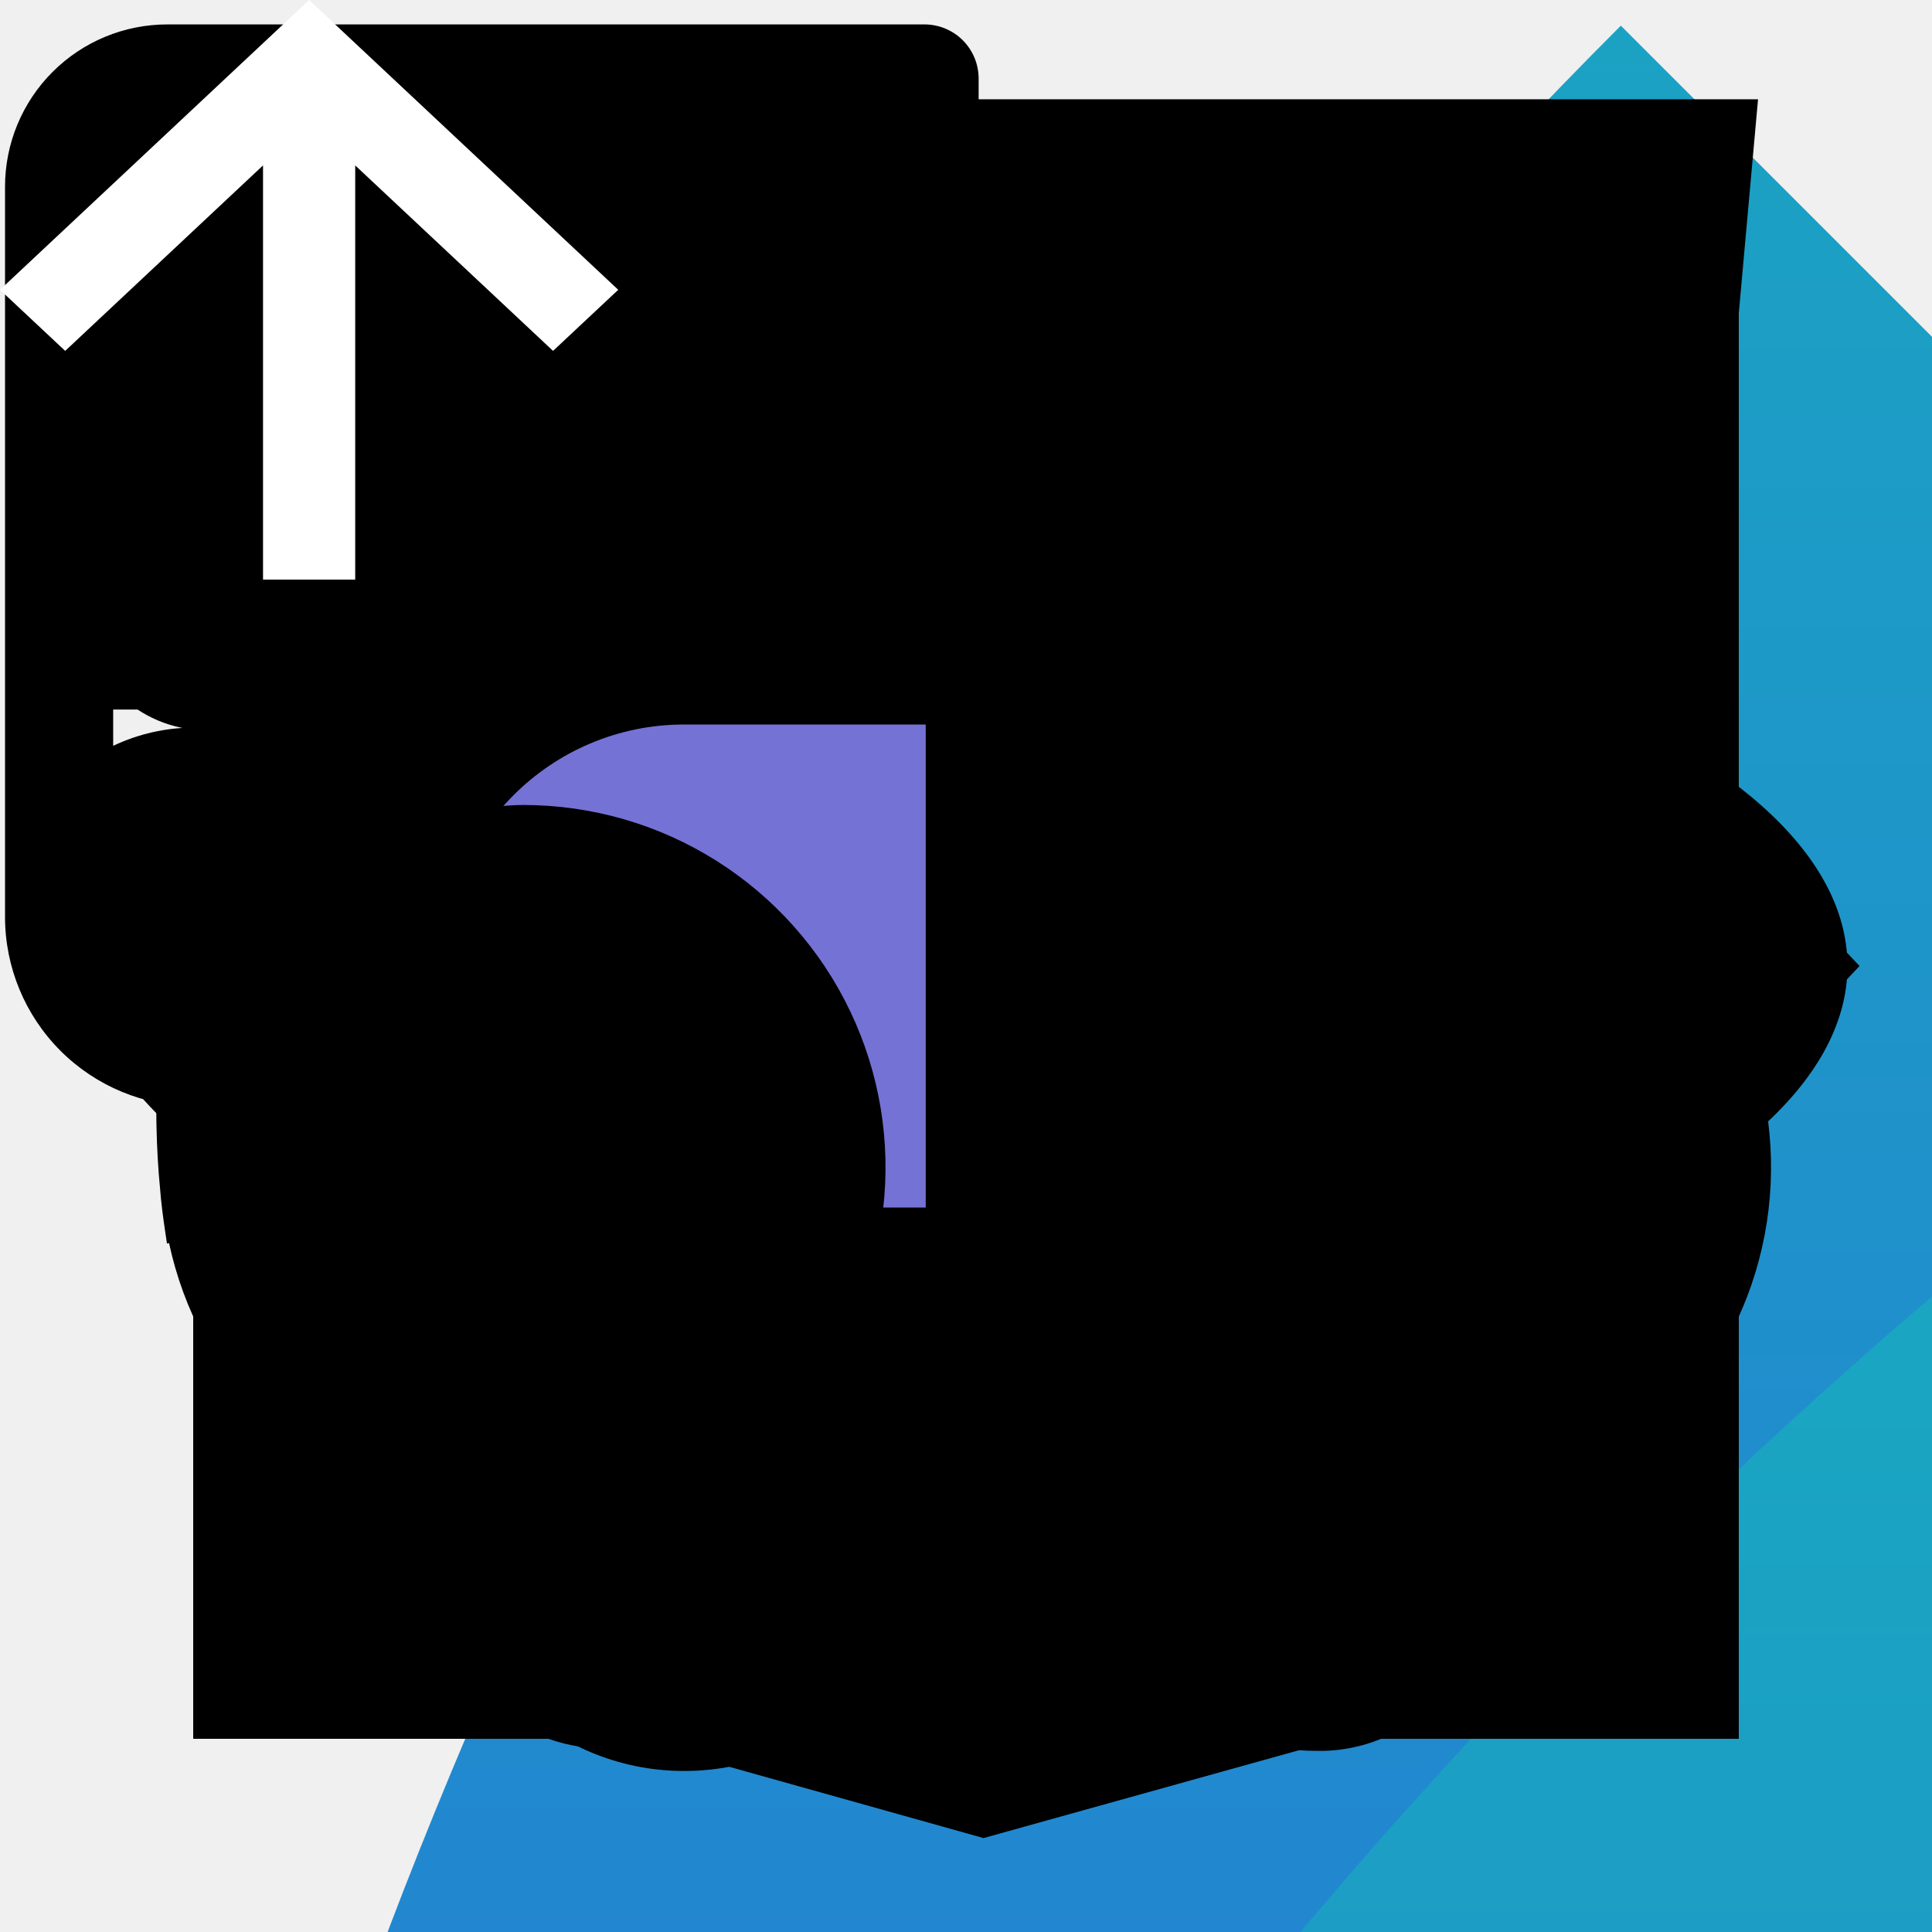
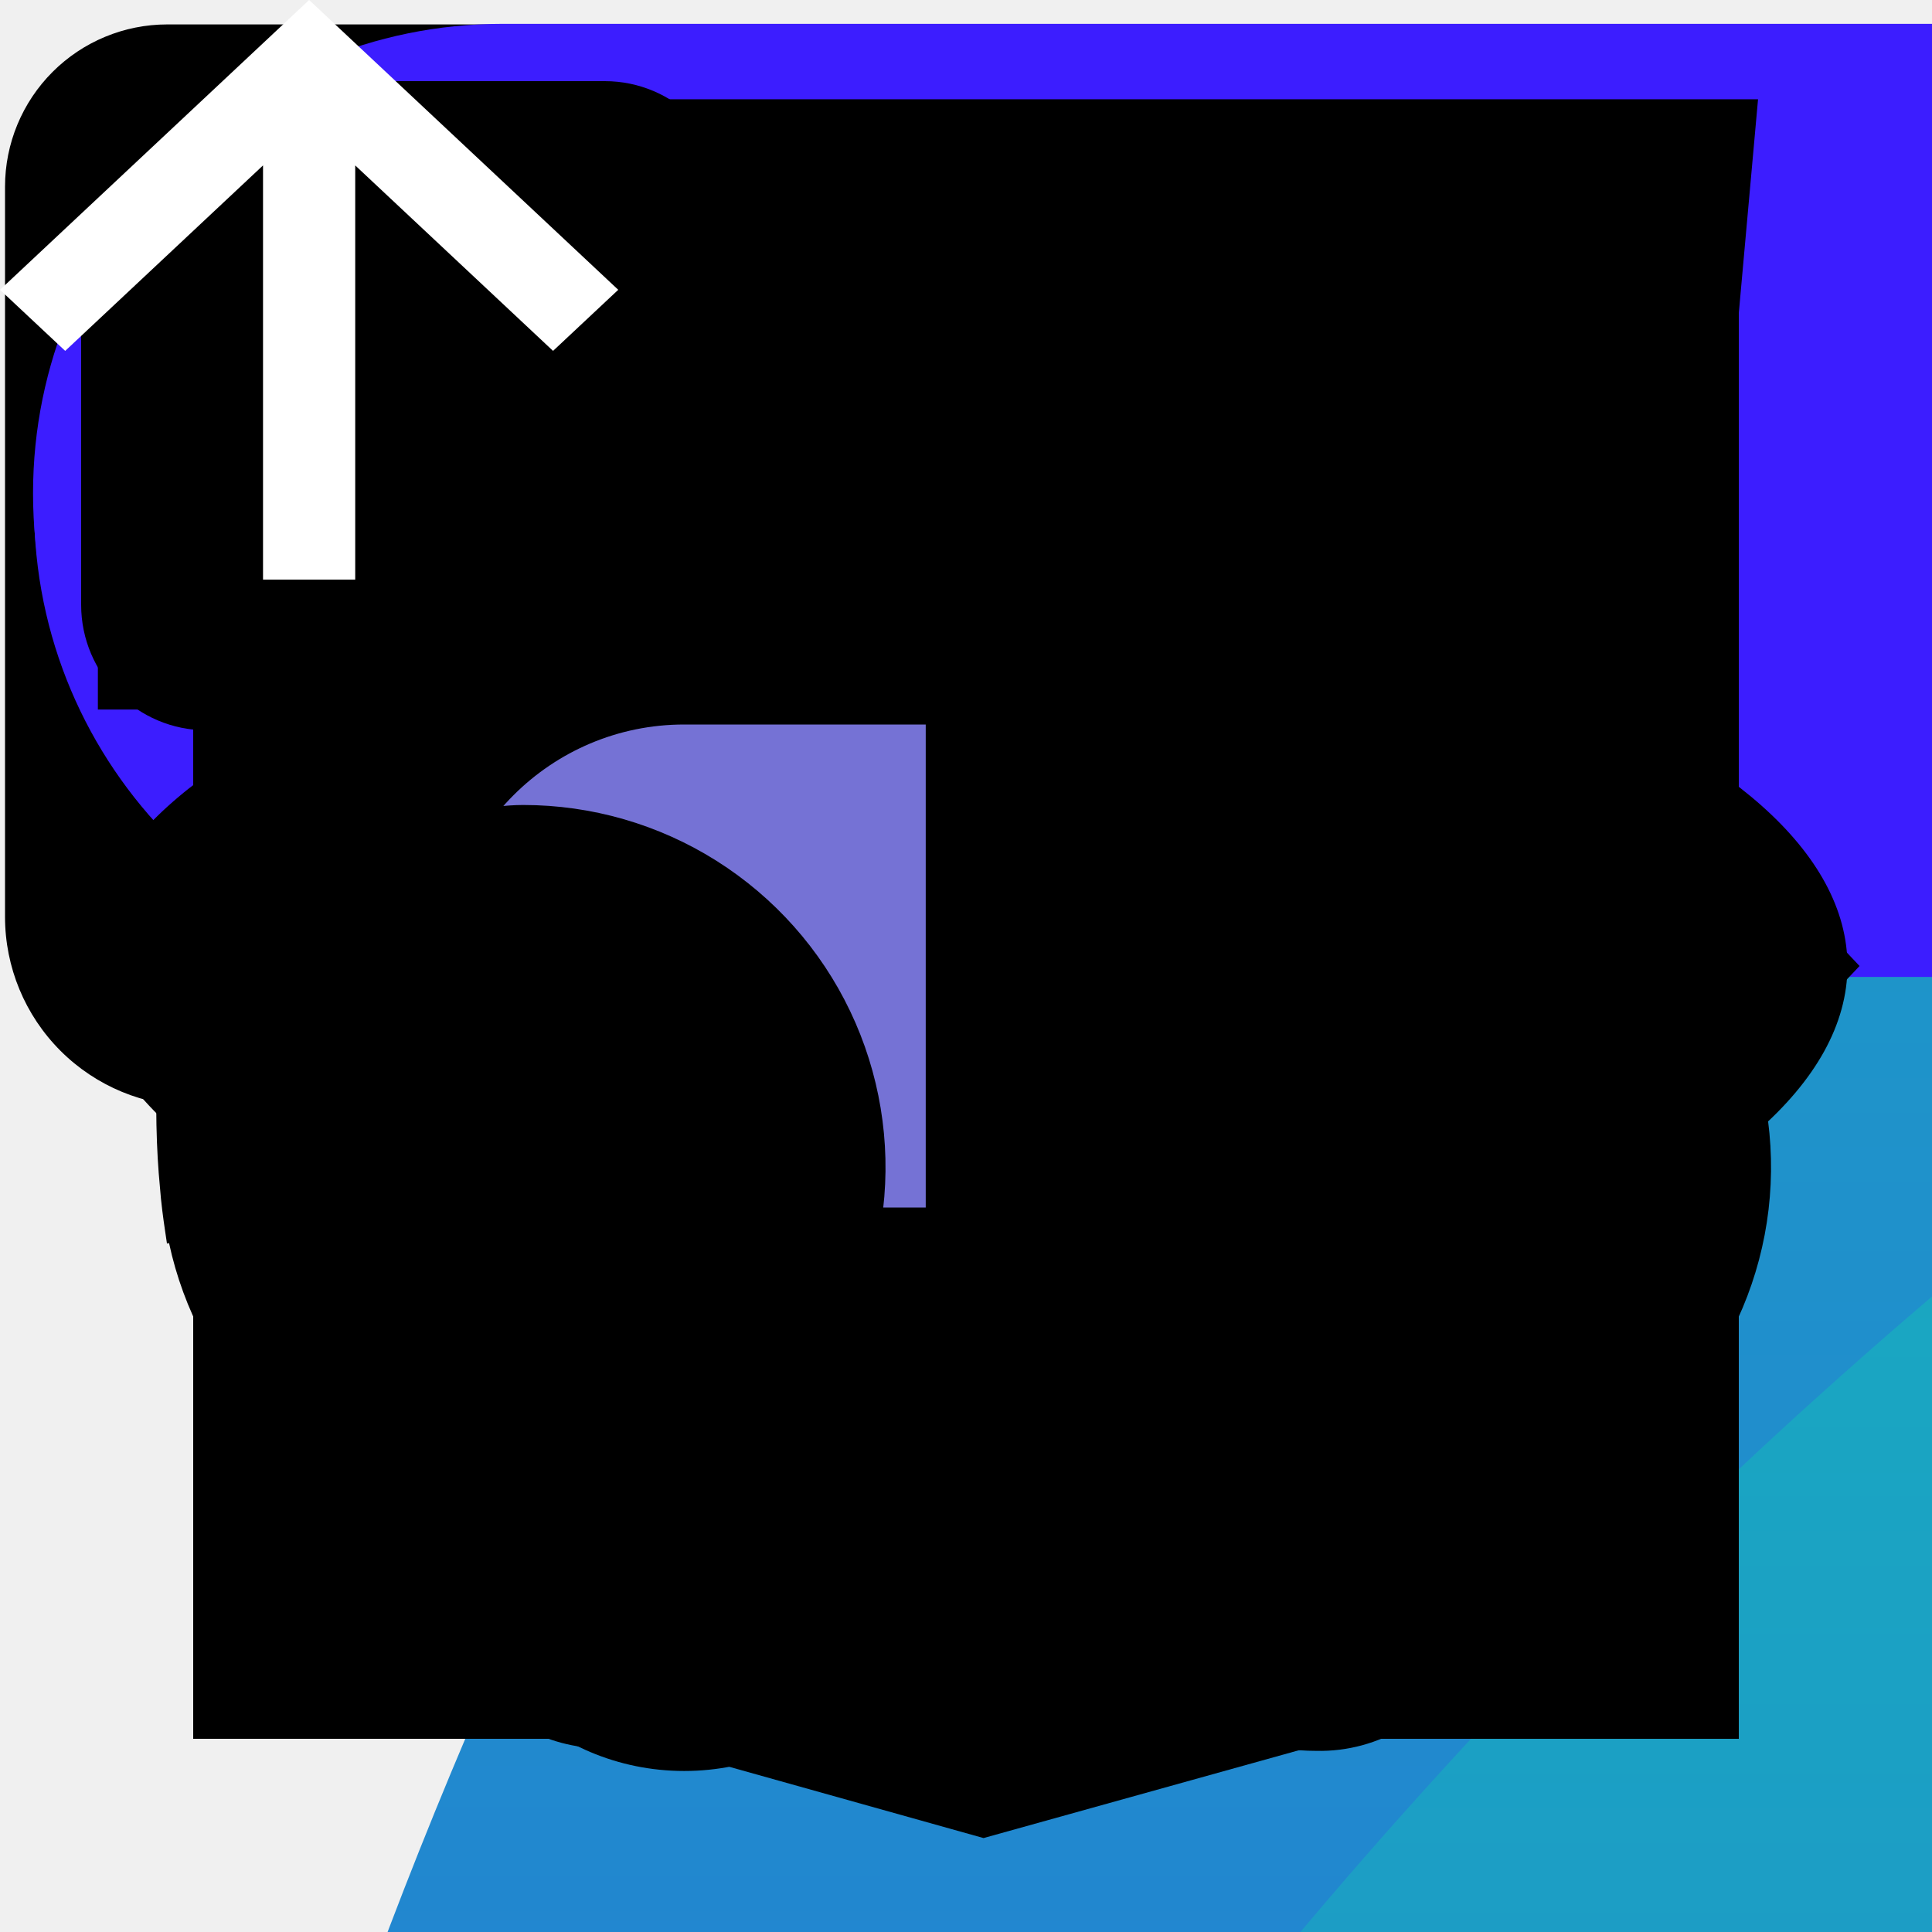
<svg xmlns="http://www.w3.org/2000/svg" width="50" height="50" viewBox="0 0 50 50" fill="none">
  <g id="book">
    <path d="M0.13 23.729V4.832C0.13 3.718 0.572 2.65 1.36 1.862C2.147 1.075 3.215 0.632 4.329 0.632H23.927C24.298 0.632 24.654 0.78 24.917 1.042C25.179 1.305 25.327 1.661 25.327 2.032V27.229C25.327 27.6 25.179 27.956 24.917 28.219C24.654 28.481 24.298 28.629 23.927 28.629H5.029C3.73 28.629 2.484 28.113 1.565 27.194C0.646 26.275 0.13 25.029 0.13 23.729ZM22.527 25.829V21.63H5.029C4.472 21.63 3.938 21.851 3.544 22.245C3.151 22.638 2.929 23.172 2.929 23.729C2.929 24.286 3.151 24.82 3.544 25.214C3.938 25.608 4.472 25.829 5.029 25.829H22.527ZM2.929 19.302C3.585 18.99 4.303 18.829 5.029 18.83H22.527V3.432H4.329C3.958 3.432 3.602 3.579 3.339 3.842C3.077 4.104 2.929 4.46 2.929 4.832V19.302Z" fill="currentColor" />
  </g>
  <g id="photoshopPB">
    <path d="M281.204 99.768C281.204 122.816 275.52 145.509 264.655 165.835C253.79 186.162 238.08 203.496 218.916 216.301C199.752 229.106 177.726 236.987 154.788 239.246C131.851 241.505 108.71 238.073 87.416 229.252C66.123 220.432 47.333 206.496 32.711 188.68C18.089 170.863 8.087 149.716 3.59 127.11C-0.906 104.505 0.242 81.139 6.932 59.083C13.623 37.027 25.65 16.962 41.947 0.664L63.849 22.566C51.153 35.262 41.784 50.893 36.572 68.074C31.36 85.256 30.466 103.458 33.969 121.067C37.472 138.677 45.263 155.151 56.654 169.03C68.044 182.91 82.681 193.765 99.269 200.636C115.858 207.507 133.884 210.181 151.752 208.421C169.62 206.662 186.779 200.522 201.708 190.547C216.637 180.572 228.875 167.069 237.339 151.234C245.802 135.4 250.23 117.722 250.23 99.768H281.204Z" fill="url(#paint0_linear_13_3253)" />
    <defs>
      <linearGradient id="paint0_linear_13_3253" x1="141.051" y1="-40.386" x2="141.051" y2="239.921" gradientUnits="userSpaceOnUse">
        <stop stop-color="#15B9B9" />
        <stop offset="1" stop-color="#3C1DFF" />
      </linearGradient>
    </defs>
  </g>
  <g id="excelPB">
    <path d="M281.046 140.238C281.046 173.311 269.35 205.319 248.027 230.6C226.704 255.881 197.127 272.807 164.528 278.384C131.928 283.962 98.407 277.831 69.892 261.076C41.377 244.322 19.706 218.023 8.711 186.831C-2.284 155.639 -1.894 121.564 9.812 90.632C21.518 59.7 43.785 33.904 72.677 17.807C101.568 1.709 135.221 -3.653 167.684 2.669C200.147 8.991 229.328 26.59 250.067 52.353L225.94 71.775C209.784 51.706 187.052 37.997 161.763 33.072C136.474 28.147 110.258 32.324 87.752 44.864C65.246 57.404 47.9 77.499 38.781 101.595C29.662 125.691 29.358 152.236 37.923 176.534C46.488 200.833 63.37 221.319 85.583 234.371C107.796 247.423 133.909 252.199 159.304 247.854C184.699 243.51 207.74 230.324 224.35 210.63C240.961 190.936 250.072 166.002 250.072 140.238H281.046Z" fill="url(#paint0_linear_13_3255)" />
    <defs>
      <linearGradient id="paint0_linear_13_3255" x1="140.893" y1="0.085" x2="140.893" y2="280.392" gradientUnits="userSpaceOnUse">
        <stop stop-color="#15B9B9" />
        <stop offset="1" stop-color="#3C1DFF" />
+       </linearGradient>
+     </defs>
+   </g>
+   <g id="engBar">
+     <rect x="0.882" y="0.984" width="488.421" height="24.299" rx="12.15" fill="url(#paint0_linear_13_3274)" />
+     <defs>
+       <linearGradient id="paint0_linear_13_3274" x1="44.4" y1="13.134" x2="500.086" y2="13.134" gradientUnits="userSpaceOnUse">
+         <stop offset="0.104" stop-color="#3C1DFF" />
+         <stop offset="0.75" stop-color="#14C9C9" />
+       </linearGradient>
+     </defs>
+   </g>
+   <g id="frenchBar">
+     <rect x="0.855" y="0.617" width="327.896" height="24.299" rx="12.15" fill="url(#paint0_linear_13_3275)" />
+     <defs>
+       <linearGradient id="paint0_linear_13_3275" x1="30.07" y1="12.767" x2="335.989" y2="12.767" gradientUnits="userSpaceOnUse">
+         <stop offset="0.104" stop-color="#3C1DFF" />
+         <stop offset="0.75" stop-color="#14C9C9" />
      </linearGradient>
    </defs>
  </g>
  <g id="codeSvg">
    <path fill-rule="evenodd" clip-rule="evenodd" d="M18.312 42.065L27.262 6.688L31.438 7.872L22.488 43.312L18.312 42.065Z" fill="currentColor" />
    <path fill-rule="evenodd" clip-rule="evenodd" d="M13.502 12.688L16.562 15.928L7.995 25L16.562 34.072L13.502 37.312L1.875 25L13.502 12.688Z" fill="currentColor" />
    <path fill-rule="evenodd" clip-rule="evenodd" d="M36.498 12.688L33.438 15.928L42.005 25L33.438 34.072L36.498 37.312L48.125 25L36.498 12.688Z" fill="currentColor" />
  </g>
  <g id="css">
    <path d="M38.051 10.844L12.946 10.838L13.351 15.755L32.638 15.758L32.152 20.85H19.503L19.961 25.674H31.736L31.039 32.281L25.497 33.789L19.866 32.27L19.508 28.313H14.536L15.088 35.541L25.497 38.734L35.731 35.865L38.049 10.845L38.051 10.844ZM5.498 2.569H45.498L41.86 43L25.454 47.569L9.14 42.997L5.498 2.569Z" fill="currentColor" />
  </g>
  <g id="react">
    <path d="M47.812 25C47.812 22.083 44.688 19.375 39.479 17.5L38.542 17.188V16.771C39.688 11.042 38.854 6.771 36.25 5.208C33.646 3.646 29.792 5.104 25.625 8.75L25 9.375L24.792 9.167H24.583C20.312 5.208 16.146 3.854 13.542 5.312C10.938 6.771 10.208 10.833 11.25 16.146C11.36 16.484 11.43 16.833 11.458 17.188L10.312 17.604C5.208 19.375 2.188 22.083 2.188 25C2.188 27.917 5.521 30.833 10.729 32.708L11.458 32.917C11.33 33.285 11.259 33.672 11.25 34.062C10.208 39.271 11.146 43.229 13.542 44.688C15.938 46.146 20.312 44.792 24.479 41.146L25.104 40.625L25.938 41.458C28.854 43.958 31.771 45.312 34.062 45.312C34.871 45.331 35.667 45.114 36.354 44.688C38.958 43.229 39.896 38.958 38.75 33.542V33.333C38.705 33.162 38.67 32.988 38.646 32.812H38.958C44.479 30.833 47.812 28.021 47.812 25ZM44.792 25C44.792 26.25 42.5 28.438 38.021 29.896H37.812C37.266 28.22 36.605 26.584 35.833 25C36.562 23.333 37.188 21.667 37.708 20.104L38.542 20.312C42.708 21.771 44.792 23.75 44.792 25ZM27.917 39.167L27.083 38.542C28.276 37.22 29.389 35.829 30.417 34.375L35.729 33.542C35.833 33.75 35.833 33.958 35.938 34.062C36.309 35.949 36.379 37.883 36.146 39.792C35.999 40.705 35.561 41.545 34.896 42.188C33.854 42.812 31.042 41.979 27.917 39.167ZM26.562 34.583L25.104 36.458L23.438 34.583H26.562ZM12.292 20C12.815 21.717 13.477 23.39 14.271 25C13.476 26.646 12.815 28.353 12.292 30.104L11.667 29.896C9.843 29.32 8.145 28.401 6.667 27.188C6.284 26.945 5.956 26.626 5.705 26.249C5.454 25.872 5.284 25.447 5.208 25C5.208 23.75 7.292 21.771 11.25 20.417L12.292 20ZM23.438 15.417L25 13.646L26.562 15.417H23.438ZM34.896 7.812C36.042 8.437 36.667 11.562 35.729 16.146C35.734 16.202 35.727 16.259 35.709 16.313C35.691 16.366 35.663 16.416 35.625 16.458L30.417 15.625C29.389 14.171 28.276 12.78 27.083 11.458L27.708 10.938C31.042 8.021 33.75 7.187 34.896 7.812ZM17.5 18.854L16.667 20.208L15.938 21.562C15.625 20.833 15.417 20.104 15.104 19.271L17.5 18.854ZM15.104 30.729C15.417 30 15.625 29.271 15.938 28.438L16.667 29.792L17.5 31.146L15.104 30.729ZM32.5 25C31.97 26.142 31.379 27.255 30.729 28.333C30.104 29.479 29.375 30.521 28.75 31.562H21.25C20.521 30.417 19.792 29.375 19.271 28.333C18.616 27.258 18.025 26.145 17.5 25C18.005 23.846 18.597 22.732 19.271 21.667C19.869 20.587 20.53 19.544 21.25 18.542C23.746 18.333 26.254 18.333 28.75 18.542C29.479 19.583 30.104 20.625 30.729 21.667C31.403 22.732 31.995 23.846 32.5 25ZM33.333 20.208L32.5 18.854L34.896 19.375C34.664 20.121 34.386 20.851 34.062 21.562L33.333 20.208ZM32.5 31.146L33.333 29.792L34.062 28.333L35 30.729L32.5 31.146ZM22.812 11.354H22.917L19.583 15.521L14.375 16.354C14.271 16.042 14.271 15.833 14.167 15.521C13.333 11.25 13.958 8.333 15 7.812C15.277 7.631 15.61 7.557 15.938 7.604C17.396 7.604 19.896 8.646 22.708 11.146L22.812 11.354ZM14.167 34.583C14.186 34.262 14.256 33.945 14.375 33.646L19.688 34.375C20.689 35.848 21.803 37.241 23.021 38.542L22.812 38.75L22.604 38.958C21.184 40.274 19.521 41.3 17.708 41.979C17.311 42.187 16.875 42.313 16.427 42.349C15.98 42.385 15.53 42.33 15.104 42.188C13.958 41.562 13.333 38.75 14.167 34.583Z" fill="currentColor" />
    <path d="M25 20.417C24.089 20.396 23.193 20.647 22.426 21.138C21.659 21.629 21.055 22.337 20.692 23.173C20.329 24.008 20.223 24.933 20.388 25.828C20.553 26.724 20.981 27.551 21.618 28.202C22.255 28.854 23.071 29.301 23.963 29.486C24.855 29.672 25.781 29.587 26.625 29.243C27.468 28.9 28.191 28.313 28.699 27.557C29.207 26.801 29.479 25.911 29.479 25C29.48 23.802 29.011 22.652 28.174 21.795C27.337 20.939 26.197 20.444 25 20.417Z" fill="currentColor" />
  </g>
  <g id="typeScript">
    <path d="M5 25V45H45V5H5V25ZM37.235 23.407C38.252 23.66 39.025 24.112 39.737 24.848C40.105 25.242 40.652 25.958 40.695 26.132C40.708 26.182 38.968 27.348 37.915 28.003C37.877 28.028 37.723 27.863 37.553 27.61C37.037 26.86 36.498 26.537 35.673 26.48C34.46 26.397 33.68 27.032 33.687 28.092C33.676 28.352 33.734 28.611 33.857 28.842C34.123 29.393 34.62 29.725 36.173 30.397C39.038 31.63 40.263 32.442 41.025 33.597C41.875 34.885 42.067 36.943 41.488 38.473C40.855 40.137 39.28 41.267 37.063 41.64C36.378 41.762 34.753 41.743 34.017 41.61C32.41 41.323 30.887 40.53 29.947 39.488C29.578 39.083 28.86 38.022 28.905 37.947C28.923 37.92 29.088 37.818 29.272 37.712C29.452 37.61 30.123 37.222 30.758 36.853L31.908 36.187L32.15 36.543C32.487 37.057 33.222 37.762 33.667 37.997C34.943 38.67 36.695 38.575 37.558 37.8C37.732 37.654 37.869 37.469 37.96 37.261C38.05 37.053 38.092 36.827 38.08 36.6C38.08 36.137 38.022 35.933 37.78 35.583C37.47 35.14 36.835 34.767 35.032 33.983C32.968 33.095 32.08 32.543 31.267 31.667C30.759 31.088 30.384 30.405 30.168 29.667C30.017 29.102 29.978 27.685 30.098 27.115C30.523 25.12 32.028 23.732 34.2 23.318C34.905 23.185 36.543 23.235 37.235 23.407ZM27.845 25.077L27.858 26.715H22.65V41.508H18.967V26.715H13.763V25.108C13.763 24.218 13.782 23.475 13.807 23.458C13.827 23.432 16.995 23.418 20.835 23.425L27.827 23.445L27.845 25.077Z" fill="currentColor" />
  </g>
  <g id="styledComponents">
    <path d="M37.259 6.25L36.989 7.65C36.571 10.302 36.722 11.061 37.868 12.045L38.975 12.955L37.829 18.03C37.144 21.059 36.304 23.597 35.771 24.431C35.313 25.15 34.78 26.21 34.664 26.779C34.473 27.459 33.825 28.143 32.833 28.748C31.958 29.242 30.238 30.566 29.02 31.629C28.047 32.499 27.377 33.033 27.013 33.262L25.823 34.196C25.442 34.805 25.225 35.295 25.142 35.667C25.059 36.05 25.106 36.304 25.229 36.49C25.348 36.669 25.553 36.795 25.834 36.874C26.167 36.951 26.51 36.979 26.851 36.956C27.622 36.904 28.386 36.769 29.128 36.555C29.381 36.487 29.579 36.422 29.752 36.365C30.019 36.039 30.635 35.424 31.727 34.353C34.625 31.515 35.731 29.961 34.589 30.38C34.167 30.53 34.358 30.151 35.082 29.392C36.61 27.914 37.486 25.68 39.317 18.675C40.766 13.144 40.766 13.066 41.833 13.066C42.334 13.066 43.75 13.152 43.75 13.152V6.25H40.499H37.259ZM24.422 18.081C23.369 18.073 21.106 19.666 14.33 25.161C14.038 25.852 14.013 26.328 14.146 26.636C14.233 26.847 14.392 26.994 14.611 27.101C14.828 27.209 15.109 27.273 15.419 27.298C16.035 27.352 16.763 27.255 17.35 27.141L17.747 27.051C17.883 26.87 18.061 26.725 18.266 26.629C18.684 26.4 20.439 24.81 22.194 23.106C25.283 19.999 26.007 18.596 24.75 18.142C24.646 18.101 24.533 18.08 24.422 18.081ZM32.336 20.239C31.41 20.264 29.741 21.331 26.883 23.597C25.449 24.753 24.541 25.376 24.054 25.505L22.165 26.987C21.455 28.275 21.351 29.074 21.538 29.514C21.585 29.622 21.653 29.721 21.739 29.803C21.824 29.886 21.925 29.95 22.036 29.994C22.311 30.102 22.605 30.156 22.901 30.155C23.608 30.147 24.311 30.045 24.991 29.85C25.345 29.756 25.695 29.646 26.04 29.521L26.144 29.478L26.335 29.378C26.696 28.916 27.525 28.046 28.563 27.044C31.842 23.901 33.518 21.667 33.176 20.833C33.021 20.429 32.754 20.225 32.336 20.239ZM23.6 24.105C23.333 24.134 22.735 24.592 21.657 25.53C20.1 26.897 18.403 27.685 17.815 27.334C17.679 27.364 17.542 27.393 17.404 27.42C16.806 27.538 16.06 27.635 15.393 27.581C15.079 27.562 14.771 27.485 14.485 27.355C14.215 27.233 14 27.016 13.88 26.747C13.746 26.425 13.746 26.024 13.898 25.512L11.555 27.423L6.254 31.78V38.842L23.625 25.251C23.622 25.102 23.641 24.953 23.683 24.81C23.816 24.331 23.809 24.087 23.6 24.109V24.105ZM31.075 26.392C30.811 26.392 30.372 26.761 29.669 27.502C28.714 28.515 27.211 29.496 26.415 29.696L26.292 29.761C26.161 29.814 26.029 29.865 25.896 29.911C25.679 29.983 25.398 30.069 25.074 30.155C24.425 30.33 23.618 30.491 22.897 30.473C22.557 30.473 22.221 30.407 21.906 30.28C21.609 30.159 21.372 29.927 21.243 29.636C21.034 29.138 21.117 28.44 21.574 27.448L6.25 39.437V43.75H12.982L27.262 32.61C27.633 32.202 28.191 31.644 28.945 30.946C30.963 29.088 31.421 28.447 31.421 27.499C31.421 26.761 31.338 26.389 31.075 26.389V26.392ZM34.473 33.373L33.251 34.583C32.567 35.227 31.345 36.022 30.509 36.362L30.343 36.433L30.332 36.451L30.296 36.487C30.264 36.512 30.249 36.516 30.224 36.526C29.89 36.652 29.551 36.763 29.208 36.859C28.444 37.08 27.659 37.218 26.865 37.271C26.49 37.295 26.113 37.262 25.748 37.174C25.431 37.105 25.151 36.921 24.962 36.659C24.789 36.394 24.739 36.039 24.836 35.603C24.913 35.292 25.028 34.991 25.178 34.708L13.656 43.75H28.981L30.811 41.667C33.327 38.753 34.473 36.669 34.473 34.887V33.373Z" fill="currentColor" />
  </g>
  <g id="webDesign">
    <path d="M17.708 4.167C14.257 4.167 11.458 6.965 11.458 10.417C11.458 13.868 14.257 16.667 17.708 16.667H32.292C35.743 16.667 38.542 13.868 38.542 10.417C38.542 6.965 35.743 4.167 32.292 4.167H17.708Z" fill="currentColor" />
    <path d="M32.292 18.75C28.84 18.75 26.042 21.548 26.042 25C26.042 28.452 28.84 31.25 32.292 31.25C35.744 31.25 38.542 28.452 38.542 25C38.542 21.548 35.744 18.75 32.292 18.75Z" fill="currentColor" />
    <path d="M11.458 25C11.458 21.548 14.257 18.75 17.708 18.75H23.958V31.25H17.708C14.257 31.25 11.458 28.452 11.458 25Z" fill="#7572D5" />
    <path d="M17.708 33.333C14.257 33.333 11.458 36.132 11.458 39.583C11.458 43.035 14.257 45.833 17.708 45.833C21.16 45.833 23.958 43.035 23.958 39.583V33.333H17.708Z" fill="currentColor" />
  </g>
  <g id="quotes">
    <path d="M13.542 20.833C13.077 20.833 12.631 20.904 12.188 20.969C12.331 20.485 12.479 19.994 12.717 19.552C12.954 18.91 13.325 18.354 13.694 17.794C14.002 17.188 14.546 16.777 14.946 16.258C15.365 15.754 15.935 15.419 16.387 15C16.831 14.562 17.413 14.344 17.875 14.035C18.358 13.758 18.779 13.452 19.229 13.306L20.352 12.844L21.34 12.433L20.329 8.396L19.085 8.696C18.688 8.796 18.202 8.912 17.65 9.052C17.085 9.156 16.483 9.442 15.812 9.702C15.15 9.998 14.383 10.198 13.671 10.673C12.954 11.127 12.127 11.506 11.398 12.115C10.692 12.742 9.84 13.285 9.21 14.083C8.523 14.829 7.844 15.613 7.317 16.504C6.706 17.354 6.292 18.288 5.854 19.21C5.458 20.133 5.14 21.077 4.879 21.994C4.385 23.831 4.165 25.577 4.079 27.071C4.008 28.567 4.05 29.81 4.138 30.71C4.169 31.135 4.227 31.548 4.269 31.833L4.321 32.183L4.375 32.171C4.746 33.902 5.599 35.492 6.835 36.759C8.072 38.025 9.642 38.915 11.364 39.327C13.085 39.738 14.888 39.654 16.564 39.083C18.24 38.512 19.72 37.479 20.832 36.103C21.945 34.726 22.646 33.063 22.853 31.305C23.06 29.547 22.765 27.766 22.002 26.169C21.24 24.571 20.04 23.223 18.543 22.278C17.046 21.334 15.312 20.833 13.542 20.833ZM36.458 20.833C35.994 20.833 35.548 20.904 35.104 20.969C35.248 20.485 35.396 19.994 35.633 19.552C35.871 18.91 36.242 18.354 36.61 17.794C36.919 17.188 37.462 16.777 37.862 16.258C38.281 15.754 38.852 15.419 39.304 15C39.748 14.562 40.329 14.344 40.792 14.035C41.275 13.758 41.696 13.452 42.146 13.306L43.269 12.844L44.256 12.433L43.246 8.396L42.002 8.696C41.604 8.796 41.119 8.912 40.567 9.052C40.002 9.156 39.4 9.442 38.729 9.702C38.069 10 37.3 10.198 36.587 10.675C35.871 11.129 35.044 11.508 34.315 12.117C33.608 12.744 32.756 13.287 32.127 14.083C31.44 14.829 30.76 15.613 30.233 16.504C29.623 17.354 29.208 18.288 28.771 19.21C28.375 20.133 28.056 21.077 27.796 21.994C27.302 23.831 27.081 25.577 26.996 27.071C26.925 28.567 26.967 29.81 27.054 30.71C27.085 31.135 27.144 31.548 27.185 31.833L27.238 32.183L27.292 32.171C27.662 33.902 28.515 35.492 29.752 36.759C30.989 38.025 32.559 38.915 34.281 39.327C36.002 39.738 37.805 39.654 39.481 39.083C41.156 38.512 42.636 37.479 43.749 36.103C44.862 34.726 45.563 33.063 45.77 31.305C45.977 29.547 45.682 27.766 44.919 26.169C44.156 24.571 42.957 23.223 41.46 22.278C39.962 21.334 38.228 20.833 36.458 20.833Z" fill="currentColor" />
  </g>
  <g id="instagram">
    <path d="M15.652 2.1H5.348C3.557 2.1 2.1 3.556 2.1 5.347V8.778V15.653C2.1 17.444 3.557 18.9 5.348 18.9H15.652C17.443 18.9 18.9 17.444 18.9 15.653V8.771V5.341C18.893 3.556 17.437 2.1 15.652 2.1ZM16.583 4.035H16.957V4.403V6.882L14.116 6.889L14.109 4.042L16.583 4.035ZM8.098 8.771C8.636 8.03 9.509 7.538 10.493 7.538C11.478 7.538 12.351 8.024 12.889 8.771C13.243 9.257 13.447 9.854 13.447 10.497C13.447 12.124 12.121 13.455 10.487 13.455C8.853 13.455 7.54 12.124 7.54 10.497C7.54 9.854 7.75 9.257 8.098 8.771ZM17.259 15.646C17.259 16.532 16.538 17.253 15.652 17.253H5.348C4.463 17.253 3.741 16.532 3.741 15.646V8.771H6.247C6.031 9.303 5.906 9.887 5.906 10.497C5.906 13.029 7.967 15.089 10.5 15.089C13.033 15.089 15.094 13.029 15.094 10.497C15.094 9.887 14.969 9.303 14.752 8.771H17.259V15.646Z" fill="currentColor" />
  </g>
  <g id="telegram">
    <path d="M18.906 4.764L16.37 16.721C16.179 17.564 15.68 17.774 14.972 17.377L11.108 14.53L9.245 16.323C9.038 16.53 8.866 16.702 8.468 16.702L8.746 12.768L15.905 6.299C16.217 6.022 15.838 5.867 15.422 6.145L6.571 11.719L2.76 10.526C1.932 10.267 1.917 9.697 2.933 9.299L17.837 3.557C18.527 3.299 19.131 3.71 18.906 4.764Z" fill="currentColor" />
  </g>
  <g id="vk">
    <path d="M18.17 13.994C17.804 13.539 17.388 13.131 16.986 12.737C16.843 12.597 16.695 12.452 16.553 12.308C16.144 11.893 16.129 11.738 16.453 11.267C16.677 10.942 16.915 10.617 17.144 10.303C17.353 10.018 17.568 9.724 17.775 9.428L17.817 9.367C18.212 8.801 18.62 8.216 18.837 7.51C18.894 7.324 18.953 7.05 18.817 6.82C18.682 6.591 18.419 6.522 18.234 6.489C18.142 6.473 18.051 6.471 17.966 6.471L15.381 6.469L15.36 6.468C14.969 6.468 14.705 6.659 14.554 7.052C14.41 7.427 14.252 7.827 14.071 8.207C13.712 8.963 13.255 9.834 12.595 10.561L12.567 10.592C12.489 10.679 12.4 10.777 12.336 10.777C12.326 10.777 12.315 10.775 12.303 10.771C12.166 10.716 12.074 10.373 12.079 10.213C12.079 10.211 12.079 10.209 12.079 10.206L12.077 7.111C12.077 7.1 12.076 7.089 12.075 7.078C12.009 6.575 11.863 6.262 11.313 6.15C11.298 6.147 11.283 6.146 11.268 6.146H8.581C8.143 6.146 7.901 6.33 7.675 6.606C7.613 6.68 7.486 6.834 7.549 7.02C7.613 7.209 7.821 7.25 7.889 7.263C8.225 7.329 8.415 7.542 8.468 7.915C8.562 8.561 8.574 9.251 8.505 10.087C8.485 10.319 8.447 10.498 8.385 10.651C8.37 10.687 8.318 10.804 8.266 10.804C8.249 10.804 8.201 10.797 8.112 10.734C7.904 10.586 7.751 10.375 7.574 10.114C6.969 9.228 6.461 8.252 6.021 7.129C5.858 6.716 5.553 6.485 5.163 6.478C4.734 6.471 4.345 6.468 3.974 6.468C3.569 6.468 3.193 6.472 2.826 6.48C2.512 6.486 2.295 6.583 2.181 6.77C2.066 6.957 2.074 7.203 2.203 7.5C3.237 9.883 4.175 11.615 5.243 13.117C5.992 14.168 6.743 14.896 7.607 15.407C8.517 15.946 9.536 16.208 10.724 16.208C10.858 16.208 10.998 16.205 11.138 16.198C11.828 16.163 12.084 15.904 12.116 15.208C12.132 14.852 12.169 14.479 12.338 14.161C12.444 13.961 12.544 13.961 12.576 13.961C12.639 13.961 12.717 13.991 12.801 14.047C12.951 14.148 13.08 14.284 13.186 14.403C13.285 14.516 13.383 14.63 13.482 14.745C13.694 14.991 13.913 15.246 14.143 15.487C14.645 16.016 15.197 16.249 15.832 16.198H18.202C18.207 16.198 18.212 16.198 18.218 16.198C18.454 16.182 18.658 16.046 18.779 15.825C18.928 15.552 18.925 15.204 18.771 14.893C18.596 14.541 18.369 14.241 18.17 13.994Z" fill="currentColor" />
  </g>
  <g id="linkden">
    <path d="M5.806 7.886H2.533V18.363H5.806V7.886Z" fill="currentColor" />
    <path d="M4.101 2.94C2.894 2.94 2.1 3.721 2.1 4.757C2.1 5.774 2.868 6.574 4.055 6.574H4.081C5.314 6.574 6.082 5.768 6.075 4.757C6.049 3.721 5.308 2.94 4.101 2.94Z" fill="currentColor" />
    <path d="M14.748 7.788C12.871 7.788 11.697 8.811 11.481 9.533V7.886H7.801C7.847 8.759 7.801 18.363 7.801 18.363H11.481V12.701C11.481 12.38 11.468 12.065 11.559 11.842C11.809 11.212 12.353 10.556 13.331 10.556C14.61 10.556 15.187 11.527 15.187 12.944V18.363H18.9V12.537C18.9 9.297 17.076 7.788 14.748 7.788Z" fill="currentColor" />
  </g>
  <g id="goTopBtn">
    <path d="M6.807 4.281V15H9.193V4.281L14.313 9.081L16 7.5L8 0L0 7.5L1.687 9.081L6.807 4.281Z" fill="white" />
  </g>
</svg>
